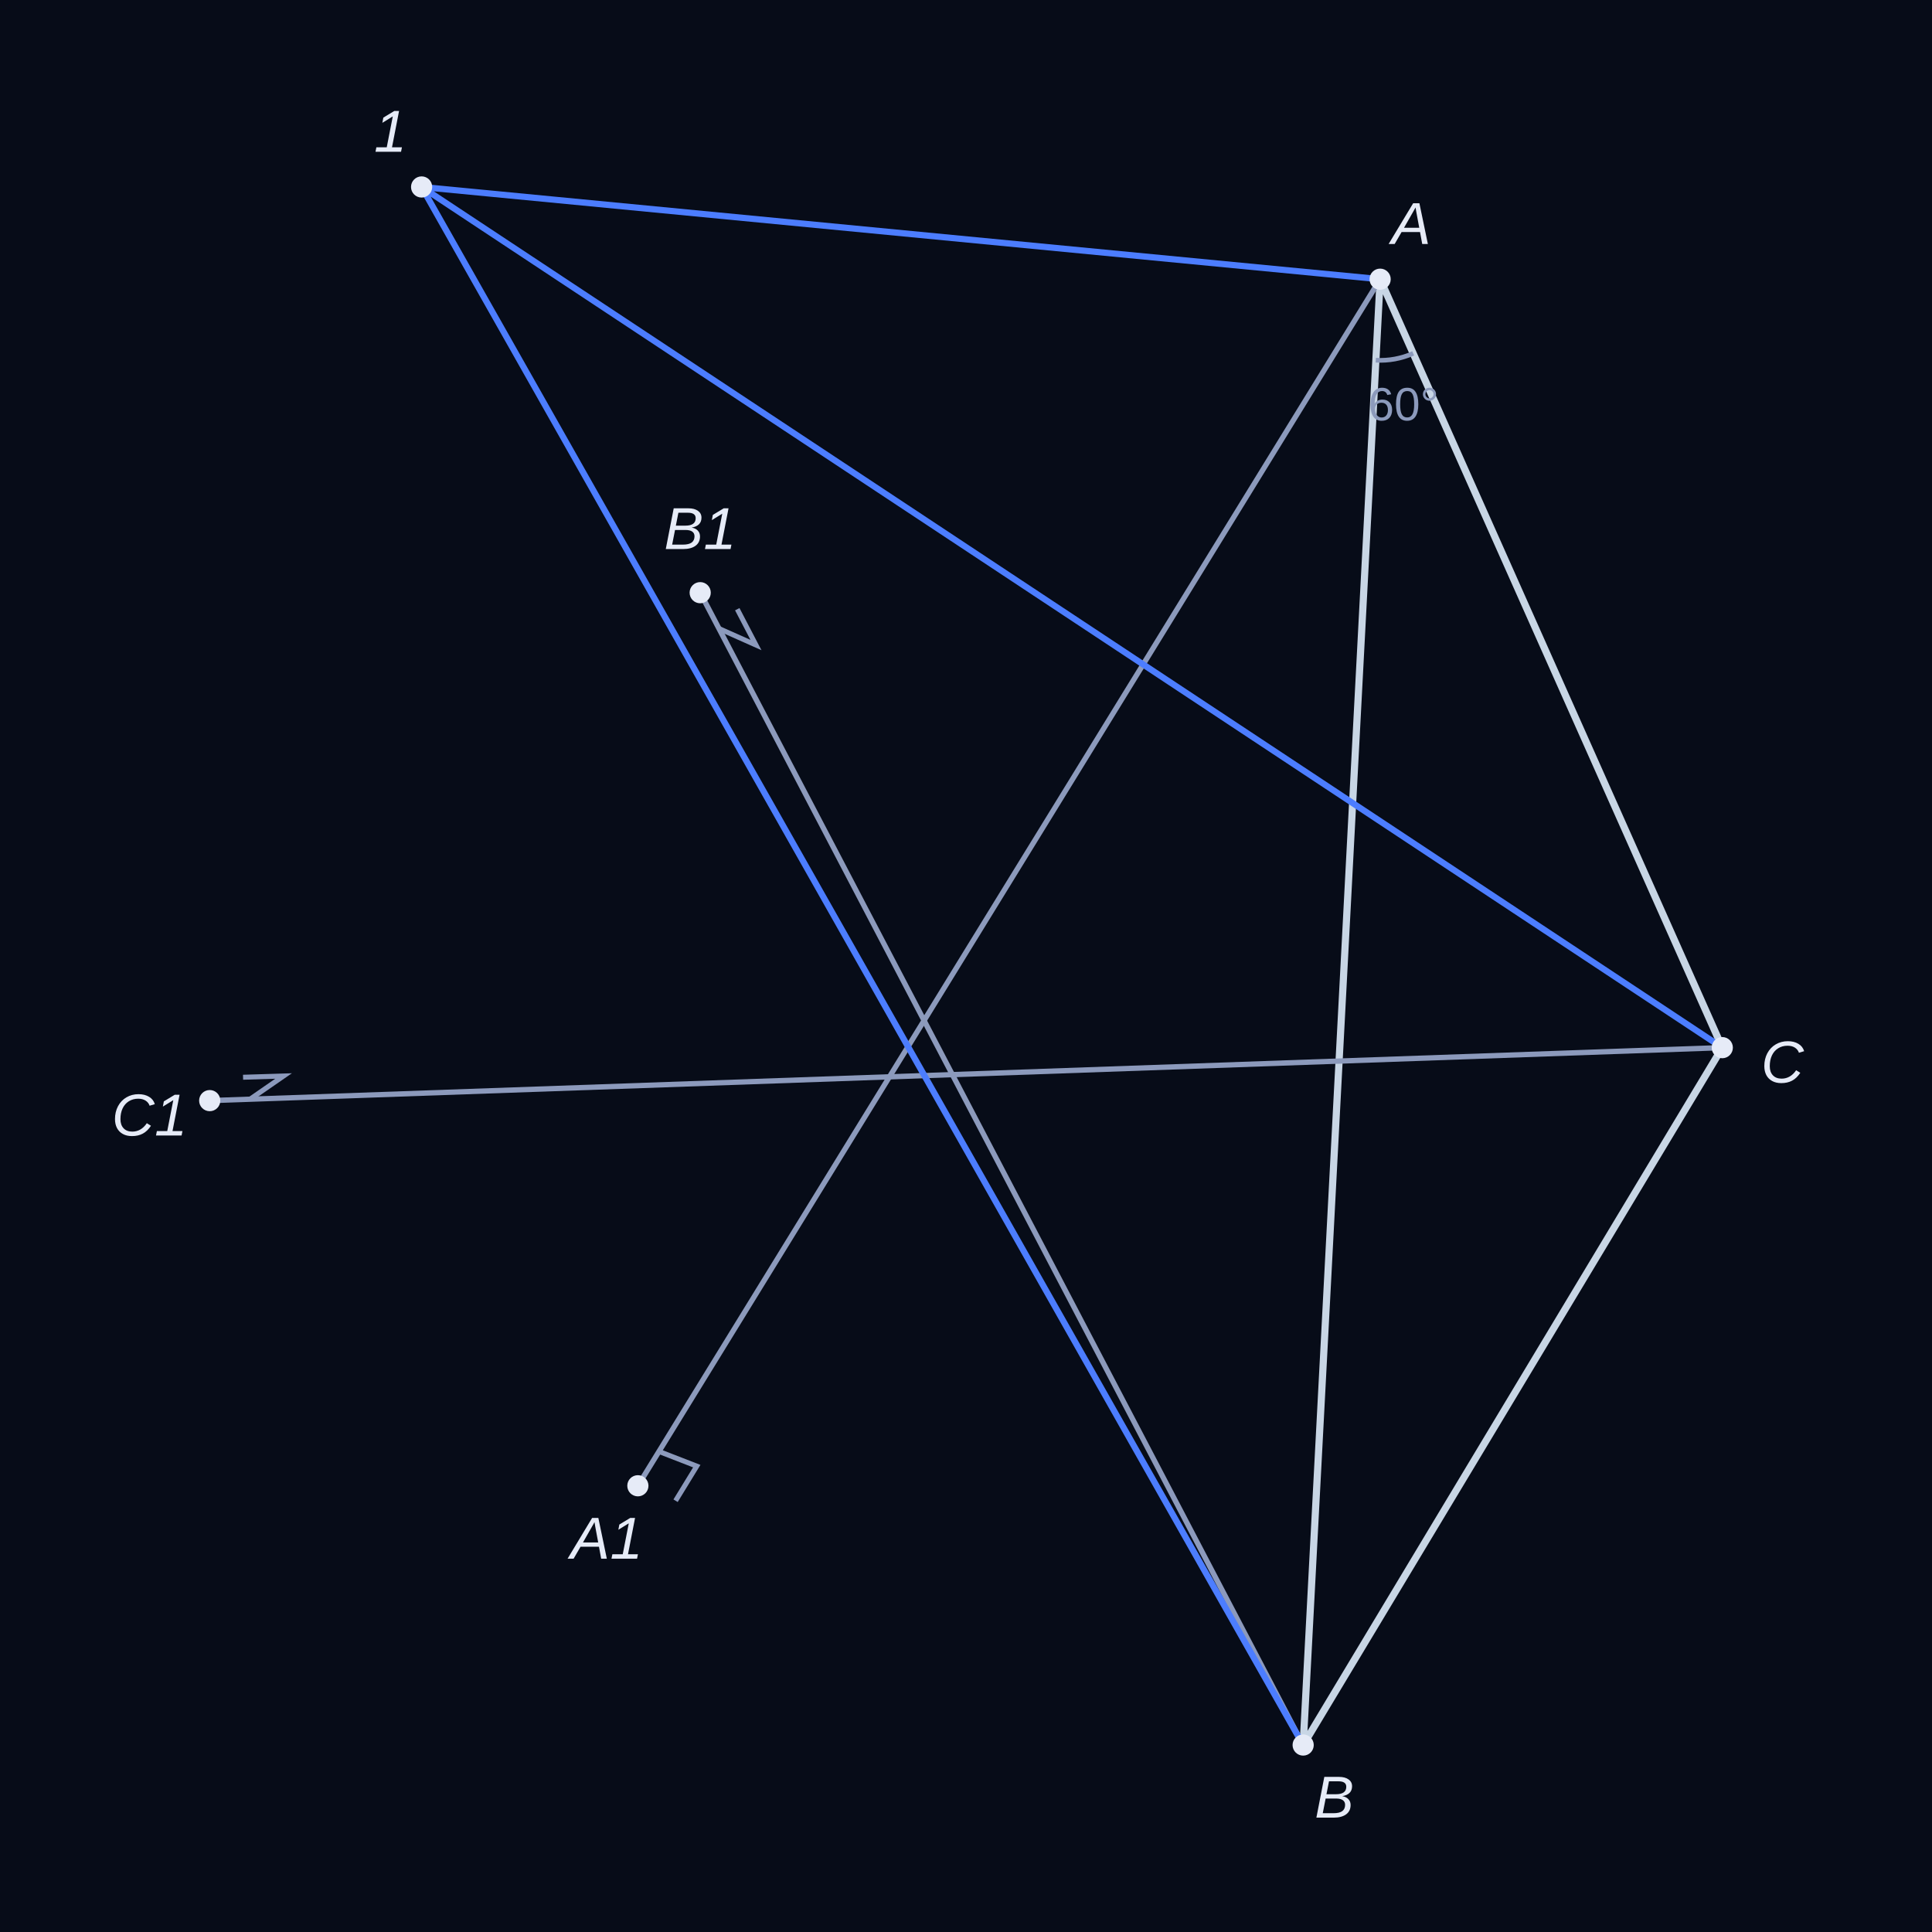
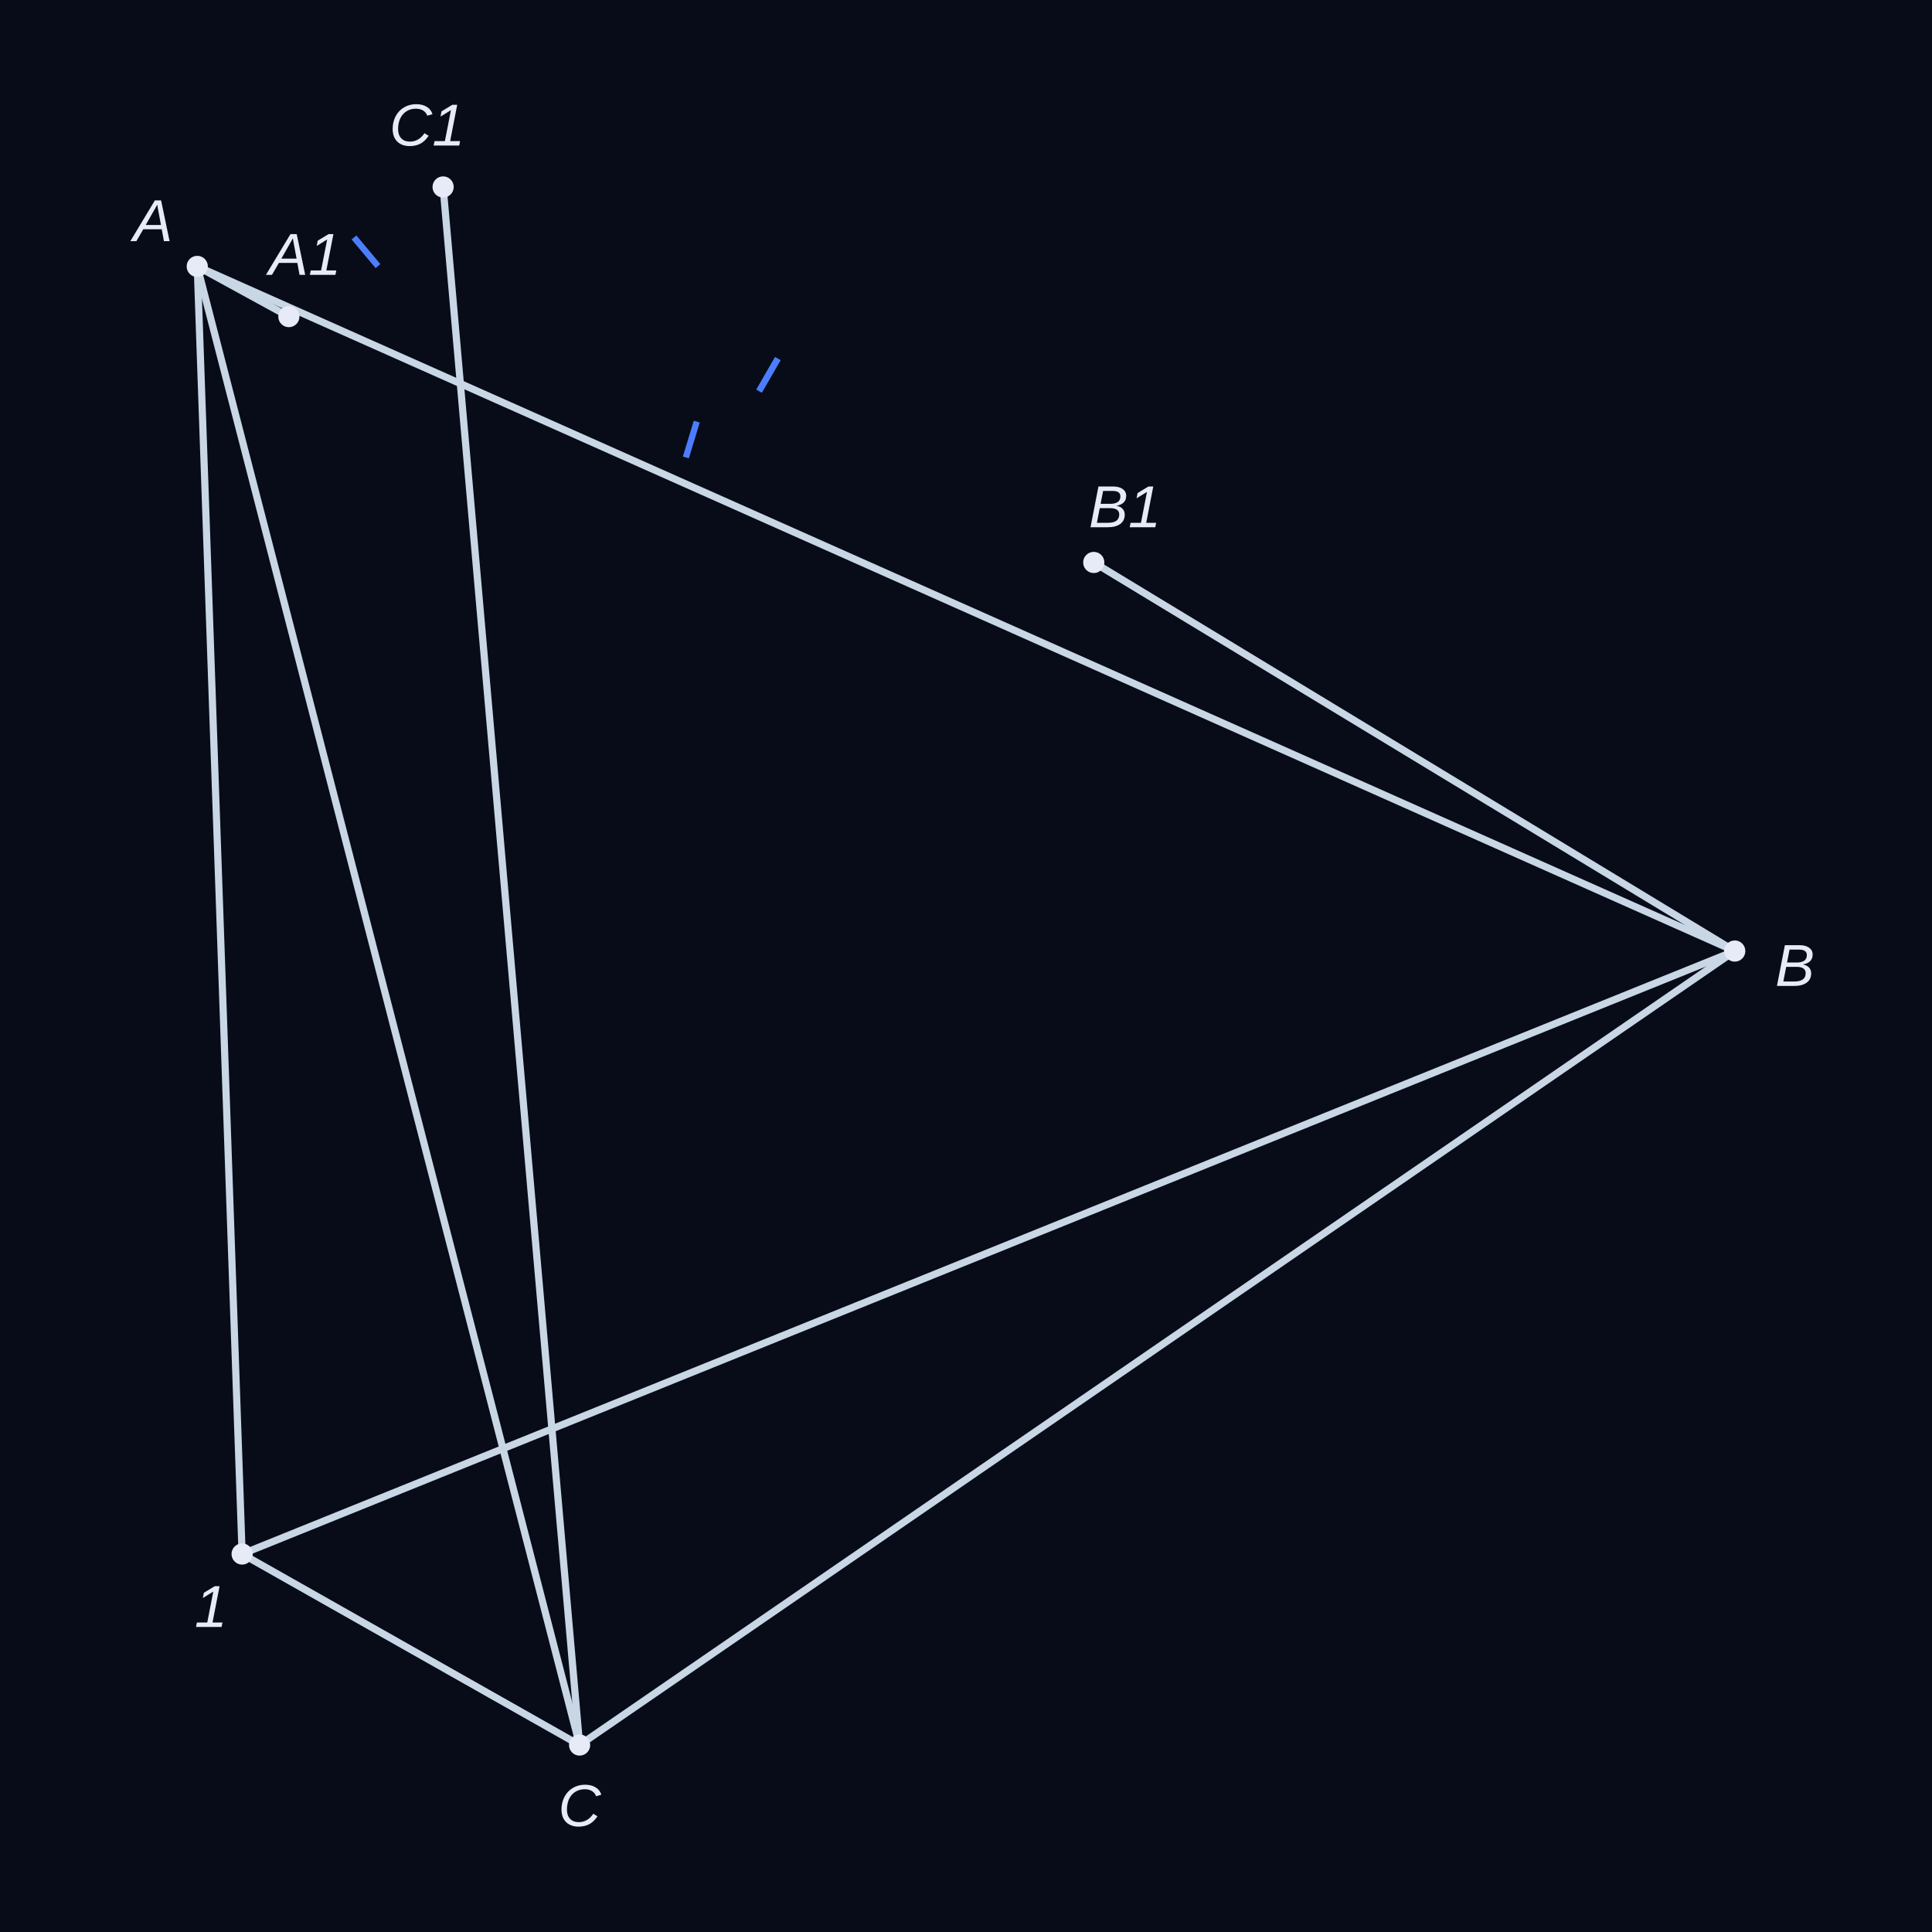
<svg xmlns="http://www.w3.org/2000/svg" width="620" height="620" viewBox="0 0 620 620">
  <style>text{font-family:system-ui,-apple-system,"Segoe UI",Arial,sans-serif}</style>
  <rect width="620" height="620" fill="#070C18" />
-   <polygon points="442.9,89.6 418.2,560.0 552.7,336.2" fill="none" stroke="#C8D6E5" stroke-width="2.3" stroke-linejoin="round" />
-   <line x1="442.9" y1="89.6" x2="204.7" y2="476.8" stroke="#8C9ABC" stroke-width="1.7" stroke-linecap="round" />
-   <line x1="418.2" y1="560.0" x2="224.7" y2="190.2" stroke="#8C9ABC" stroke-width="1.7" stroke-linecap="round" />
-   <line x1="552.7" y1="336.2" x2="67.3" y2="353.2" stroke="#8C9ABC" stroke-width="1.7" stroke-linecap="round" />
-   <polygon points="442.9,89.6 135.3,60.0 418.2,560.0 135.3,60.0 552.7,336.2 135.3,60.0" fill="none" stroke="#4C7DFF" stroke-width="2.0" stroke-linejoin="round" />
-   <polyline points="211.5,465.8 223.6,470.5 216.8,481.6" fill="none" stroke="#8C9ABC" stroke-width="1.6" />
-   <polyline points="230.7,201.7 242.6,207.0 236.6,195.5" fill="none" stroke="#8C9ABC" stroke-width="1.6" />
-   <polyline points="80.3,352.7 91.0,345.3 78.0,345.7" fill="none" stroke="#8C9ABC" stroke-width="1.6" />
-   <path d="M 453.5 113.4 A 26 26 0 0 1 441.5 115.6" fill="none" stroke="#8C9ABC" stroke-width="1.5" />
-   <text x="450.4" y="134.9" fill="#8C9ABC" font-size="15" text-anchor="middle">60°</text>
-   <circle cx="442.9" cy="89.6" r="3.4" fill="#E6EBF7" />
-   <text x="452.9" y="78.3" fill="#E6EBF7" font-size="19" font-style="italic" text-anchor="middle">A</text>
-   <circle cx="418.2" cy="560.0" r="3.4" fill="#E6EBF7" />
-   <text x="428.2" y="583.3" fill="#E6EBF7" font-size="19" font-style="italic" text-anchor="middle">B</text>
-   <circle cx="552.7" cy="336.2" r="3.4" fill="#E6EBF7" />
-   <text x="572.0" y="347.4" fill="#E6EBF7" font-size="19" font-style="italic" text-anchor="middle">C</text>
-   <circle cx="204.7" cy="476.8" r="3.4" fill="#E6EBF7" />
-   <text x="194.7" y="500.2" fill="#E6EBF7" font-size="19" font-style="italic" text-anchor="middle">A1</text>
-   <circle cx="224.7" cy="190.2" r="3.4" fill="#E6EBF7" />
-   <text x="224.7" y="176.2" fill="#E6EBF7" font-size="19" font-style="italic" text-anchor="middle">B1</text>
-   <circle cx="67.3" cy="353.2" r="3.4" fill="#E6EBF7" />
-   <text x="48.0" y="364.4" fill="#E6EBF7" font-size="19" font-style="italic" text-anchor="middle">C1</text>
-   <circle cx="135.3" cy="60.0" r="3.4" fill="#E6EBF7" />
-   <text x="125.3" y="48.7" fill="#E6EBF7" font-size="19" font-style="italic" text-anchor="middle">1</text>
+   <polygon points="63.3,85.5 556.7,305.2 186.0,560.0" fill="none" stroke="#C8D6E5" stroke-width="2.3" stroke-linejoin="round" />
+   <polygon points="63.3,85.5 77.7,498.7 556.7,305.2 77.7,498.7 186.0,560.0 77.7,498.7" fill="none" stroke="#C8D6E5" stroke-width="2.3" stroke-linejoin="round" />
+   <line x1="63.3" y1="85.5" x2="92.7" y2="101.6" stroke="#C8D6E5" stroke-width="2.3" stroke-linecap="round" />
+   <line x1="556.7" y1="305.2" x2="351.0" y2="180.5" stroke="#C8D6E5" stroke-width="2.3" stroke-linecap="round" />
+   <line x1="186.0" y1="560.0" x2="142.2" y2="60.0" stroke="#C8D6E5" stroke-width="2.3" stroke-linecap="round" />
+   <line x1="223.6" y1="135.3" x2="220.1" y2="146.8" stroke="#4C7DFF" stroke-width="2" />
+   <line x1="243.6" y1="125.5" x2="249.6" y2="115.1" stroke="#4C7DFF" stroke-width="2" />
+   <line x1="243.6" y1="125.5" x2="249.6" y2="115.1" stroke="#4C7DFF" stroke-width="2" />
+   <line x1="121.3" y1="85.4" x2="113.6" y2="76.2" stroke="#4C7DFF" stroke-width="2" />
+   <circle cx="63.3" cy="85.5" r="3.4" fill="#E6EBF7" />
+   <text x="49.1" y="77.4" fill="#E6EBF7" font-size="19" font-style="italic" text-anchor="middle">A</text>
+   <circle cx="556.7" cy="305.2" r="3.4" fill="#E6EBF7" />
+   <text x="576.0" y="316.4" fill="#E6EBF7" font-size="19" font-style="italic" text-anchor="middle">B</text>
+   <circle cx="186.0" cy="560.0" r="3.4" fill="#E6EBF7" />
+   <text x="186.0" y="586.0" fill="#E6EBF7" font-size="19" font-style="italic" text-anchor="middle">C</text>
+   <circle cx="92.7" cy="101.6" r="3.4" fill="#E6EBF7" />
+   <text x="97.9" y="88.2" fill="#E6EBF7" font-size="19" font-style="italic" text-anchor="middle">A1</text>
+   <circle cx="351.0" cy="180.5" r="3.4" fill="#E6EBF7" />
+   <text x="361.0" y="169.2" fill="#E6EBF7" font-size="19" font-style="italic" text-anchor="middle">B1</text>
+   <circle cx="142.2" cy="60.0" r="3.4" fill="#E6EBF7" />
+   <text x="137.1" y="46.7" fill="#E6EBF7" font-size="19" font-style="italic" text-anchor="middle">C1</text>
+   <circle cx="77.7" cy="498.7" r="3.4" fill="#E6EBF7" />
+   <text x="67.7" y="522.1" fill="#E6EBF7" font-size="19" font-style="italic" text-anchor="middle">1</text>
</svg>
